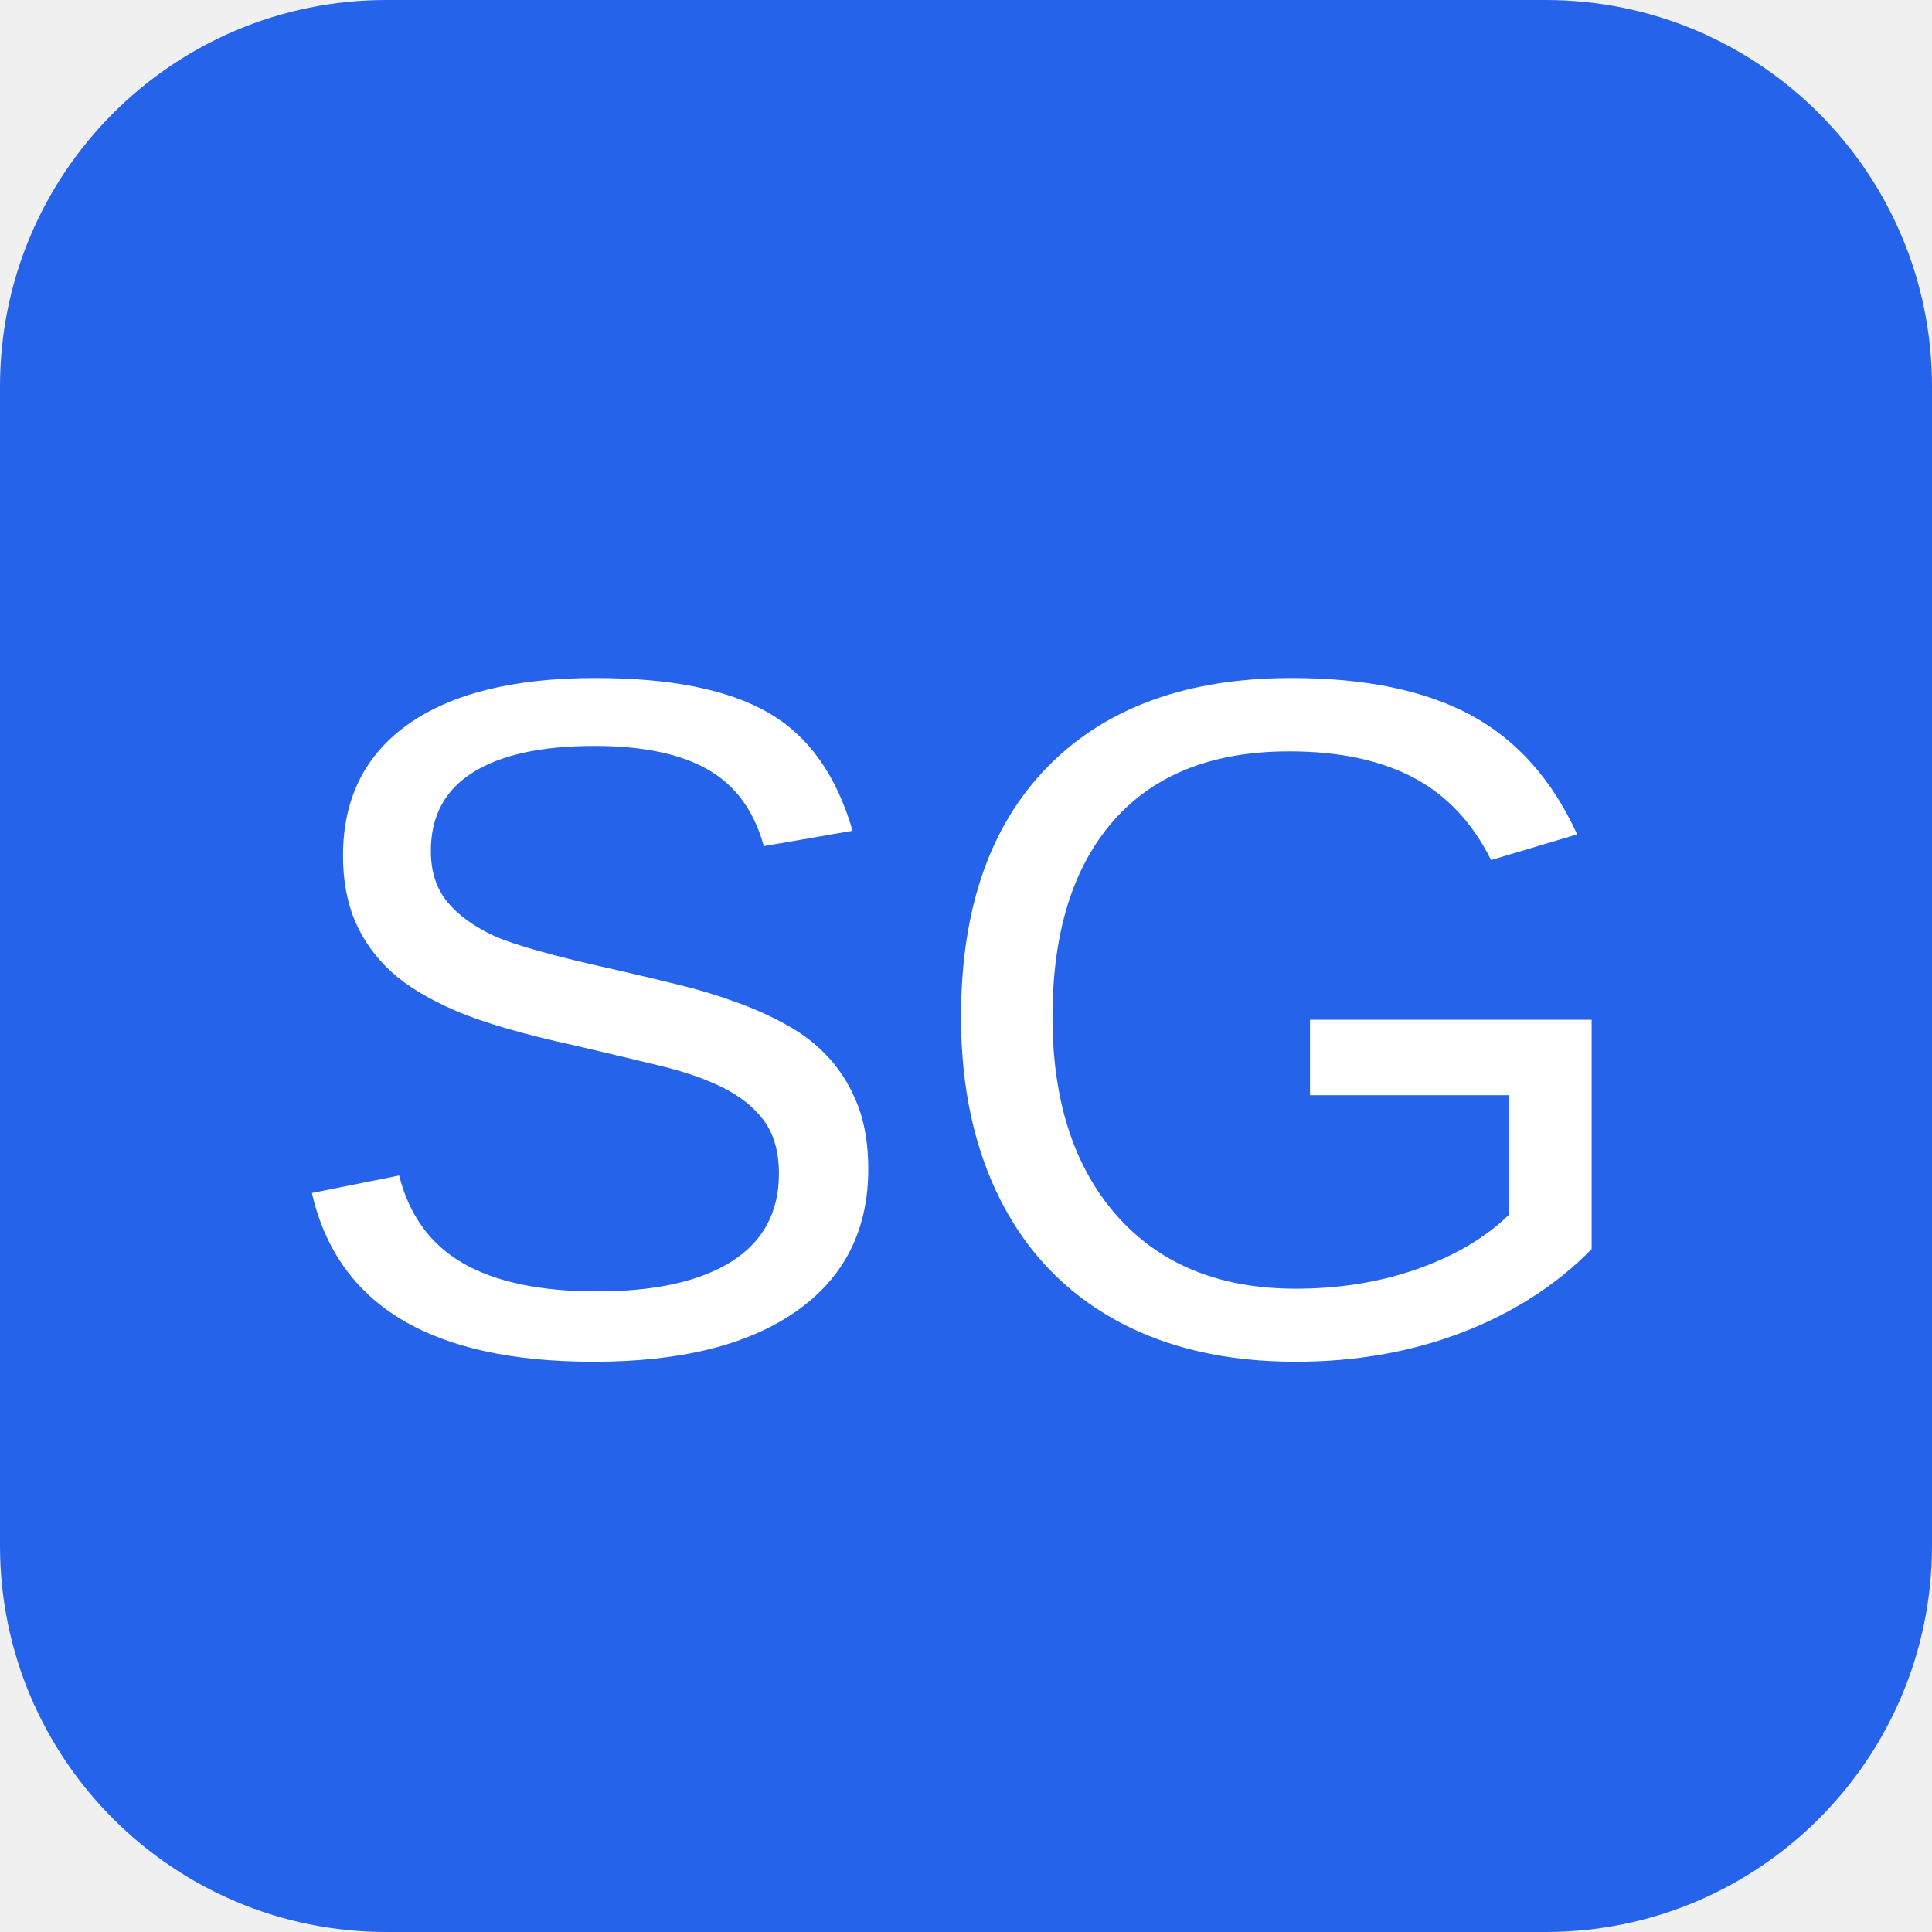
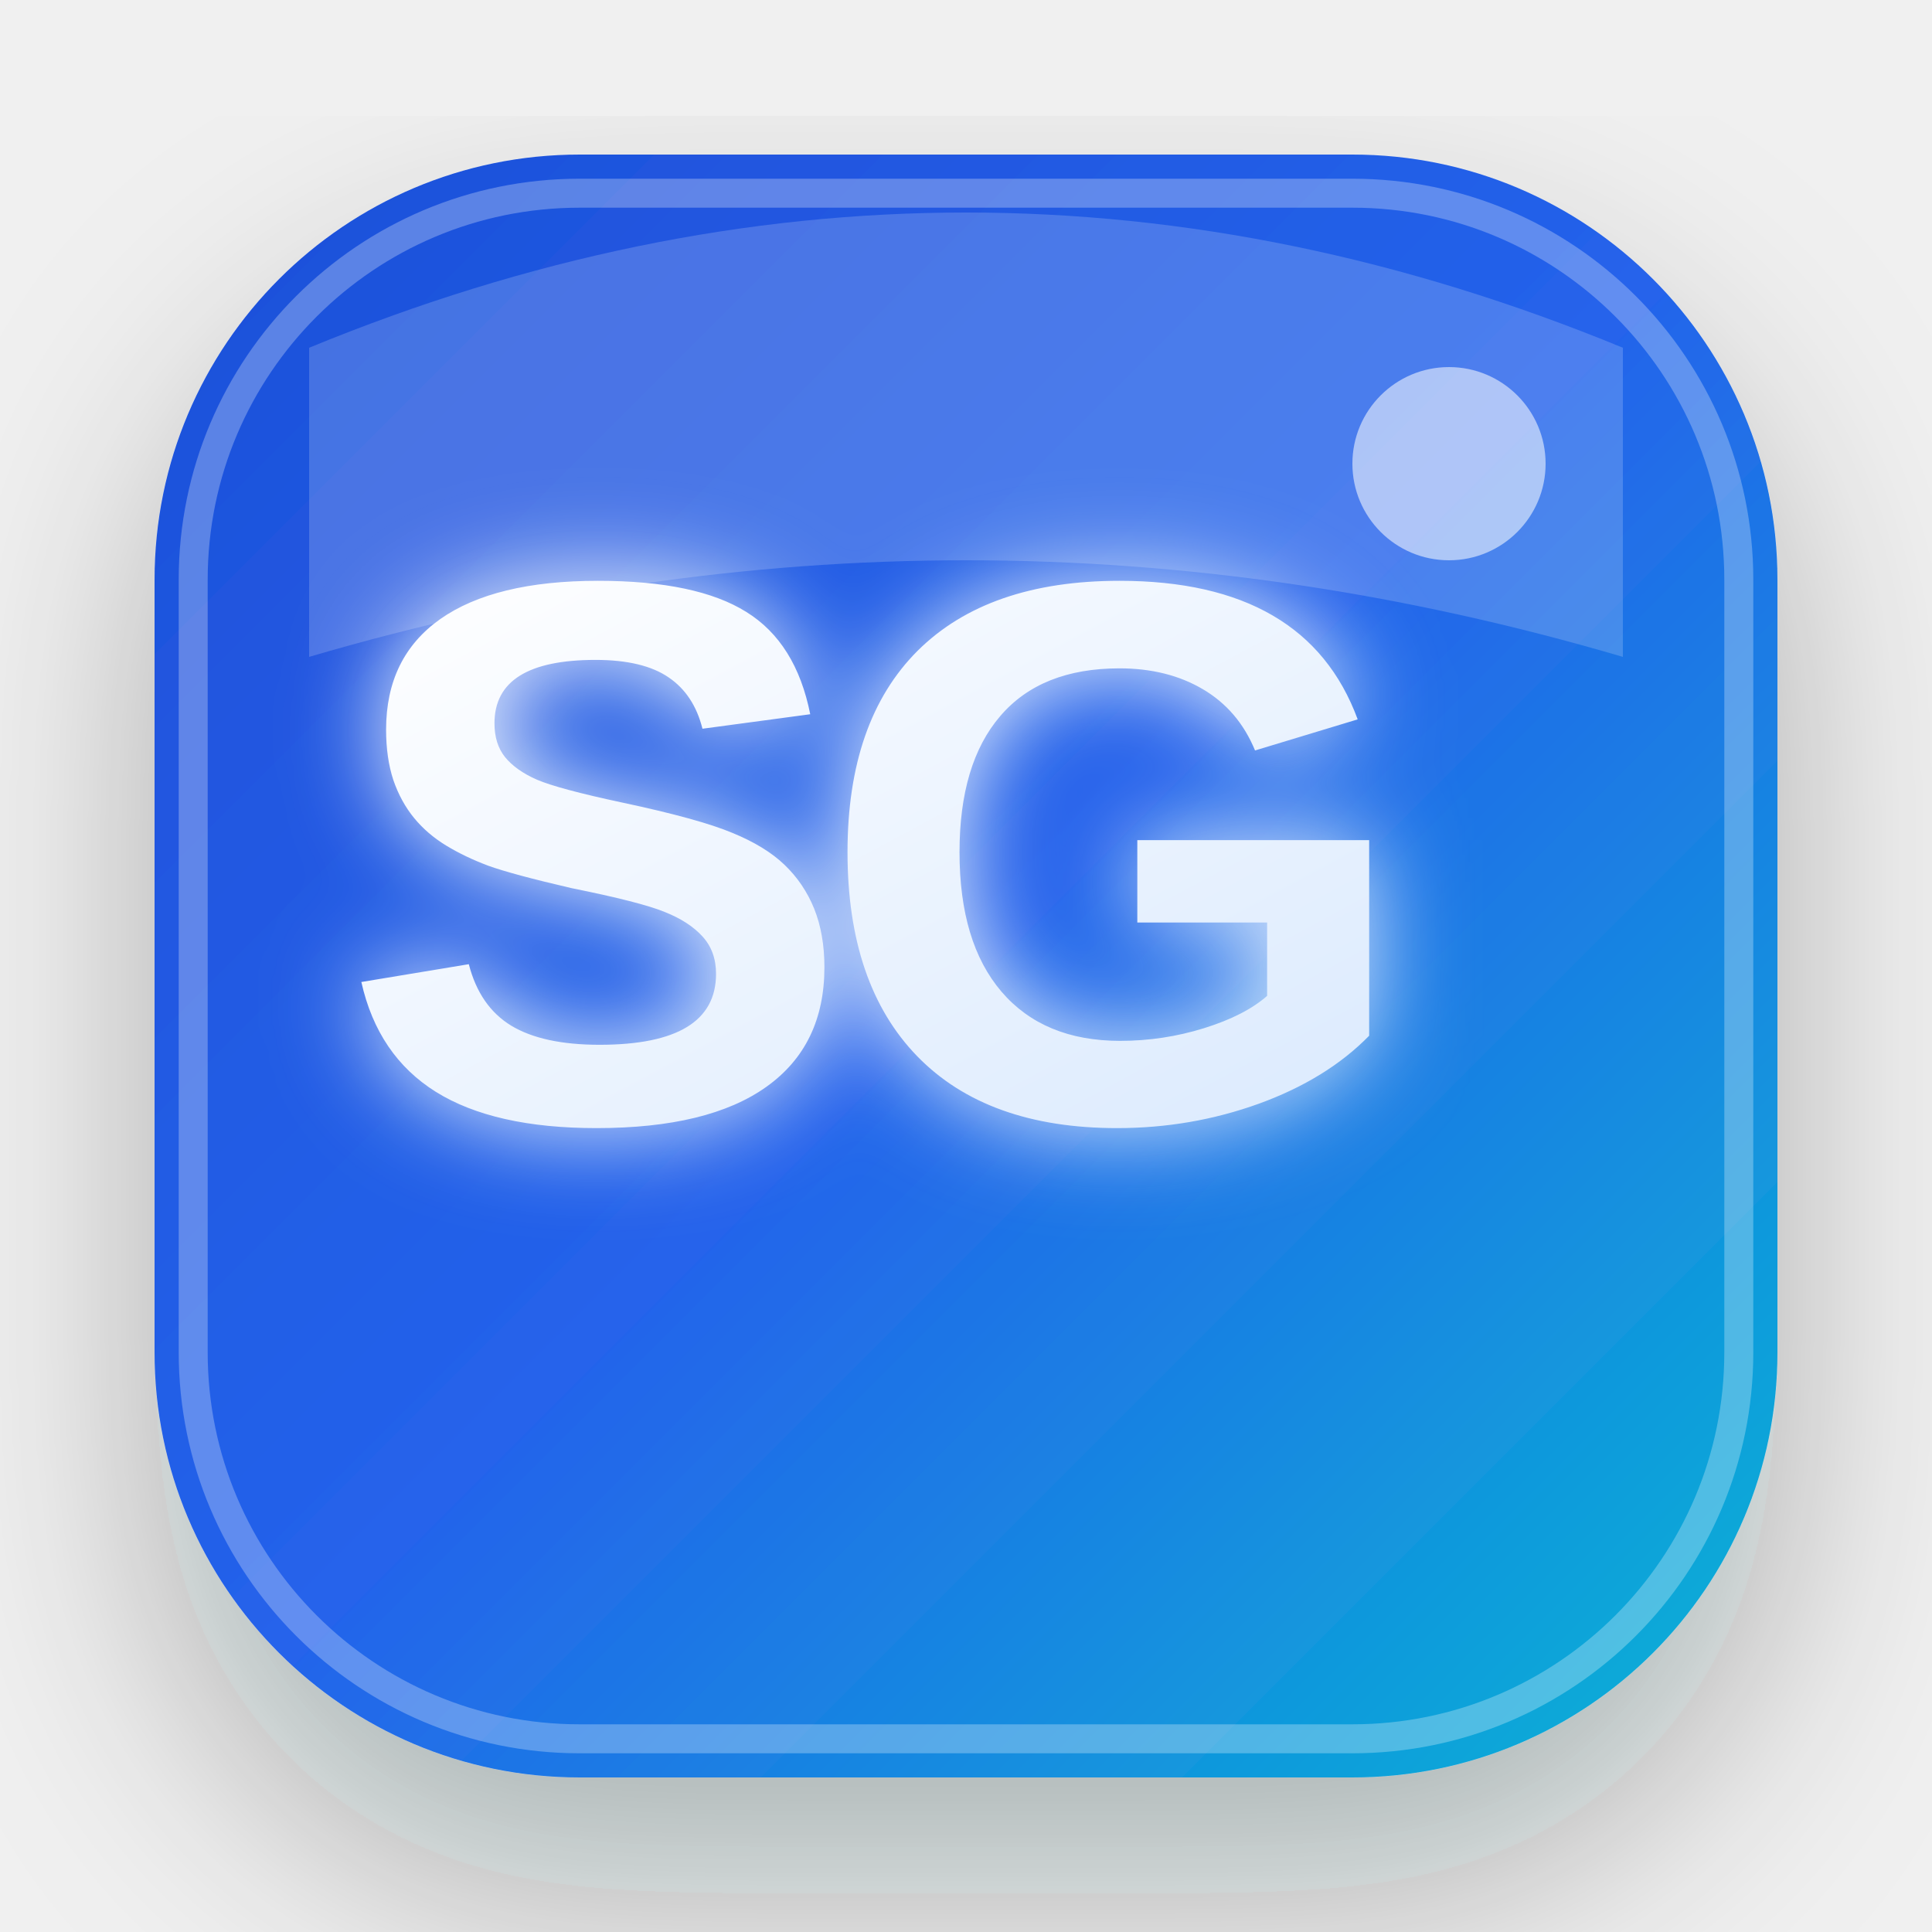
<svg xmlns="http://www.w3.org/2000/svg" viewBox="0 0 100 100">
-   <rect width="100" height="100" rx="20" fill="#2563eb" />
-   <text x="50%" y="55%" font-size="50" text-anchor="middle" fill="white" font-family="Arial" dy=".3em">SG</text>
+   <defs>
+     <linearGradient id="bgGradient" x1="0%" y1="0%" x2="100%" y2="100%">
+       <stop offset="0%" stop-color="#1d4ed8" />
+       <stop offset="50%" stop-color="#2563eb" />
+       <stop offset="100%" stop-color="#06b6d4" />
+       <animateTransform attributeName="gradientTransform" type="rotate" from="0 0.5 0.5" to="360 0.5 0.5" dur="10s" repeatCount="indefinite" />
+     </linearGradient>
+     <linearGradient id="shineGradient" x1="0%" y1="0%" x2="0%" y2="100%">
+       <stop offset="0%" stop-color="rgba(255,255,255,0.85)" />
+       <stop offset="100%" stop-color="rgba(255,255,255,0)" />
+     </linearGradient>
+     <linearGradient id="textGradient" x1="0%" y1="0%" x2="100%" y2="100%">
+       <stop offset="0%" stop-color="#ffffff" />
+       <stop offset="100%" stop-color="#dbeafe" />
+     </linearGradient>
+     <filter id="shadow" x="-50%" y="-50%" width="200%" height="200%">
+       <feDropShadow dx="0" dy="6" stdDeviation="6" flood-color="#0f172a" flood-opacity="0.28" />
+     </filter>
+     <filter id="glow" x="-50%" y="-50%" width="200%" height="200%">
+       <feGaussianBlur stdDeviation="2.5" result="blur" />
+       <feMerge>
+         <feMergeNode in="blur" />
+         <feMergeNode in="SourceGraphic" />
+       </feMerge>
+     </filter>
+     <linearGradient id="movingLight" x1="0%" y1="0%" x2="100%" y2="100%">
+       <stop offset="0%" stop-color="rgba(255,255,255,0)" />
+       <stop offset="50%" stop-color="rgba(255,255,255,0.35)" />
+       <stop offset="100%" stop-color="rgba(255,255,255,0)" />
+     </linearGradient>
+     <clipPath id="clipCard">
+       <rect x="8" y="8" width="84" height="84" rx="22" />
+     </clipPath>
+   </defs>
+   <rect x="8" y="8" width="84" height="84" rx="22" fill="url(#bgGradient)" filter="url(#shadow)" />
+   <rect x="10" y="10" width="80" height="80" rx="20" fill="none" stroke="rgba(255,255,255,0.28)" stroke-width="1.5" />
+   <path d="M16 18 Q50 4 84 18 L84 34 Q50 24 16 34 Z" fill="white" opacity="0.18" />
+   <g clip-path="url(#clipCard)">
+     <rect x="-30" y="0" width="30" height="100" fill="url(#movingLight)" opacity="0.65" transform="rotate(18 50 50)">
+       <animate attributeName="x" from="-40" to="120" dur="3.6s" repeatCount="indefinite" />
+     </rect>
+   </g>
+   <text x="50" y="58" text-anchor="middle" font-size="40" font-weight="800" font-family="Poppins, Segoe UI, Arial, sans-serif" fill="url(#textGradient)" filter="url(#glow)" letter-spacing="-2">
+     SG
+     <animate attributeName="opacity" values="1;0.9;1" dur="2.4s" repeatCount="indefinite" />
+   </text>
+   <circle cx="75" cy="24" r="5" fill="#ffffff" opacity="0.55">
+     <animate attributeName="opacity" values="0.25;0.65;0.25" dur="2s" repeatCount="indefinite" />
+     <animate attributeName="r" values="4;6;4" dur="2s" repeatCount="indefinite" />
+   </circle>
</svg>
